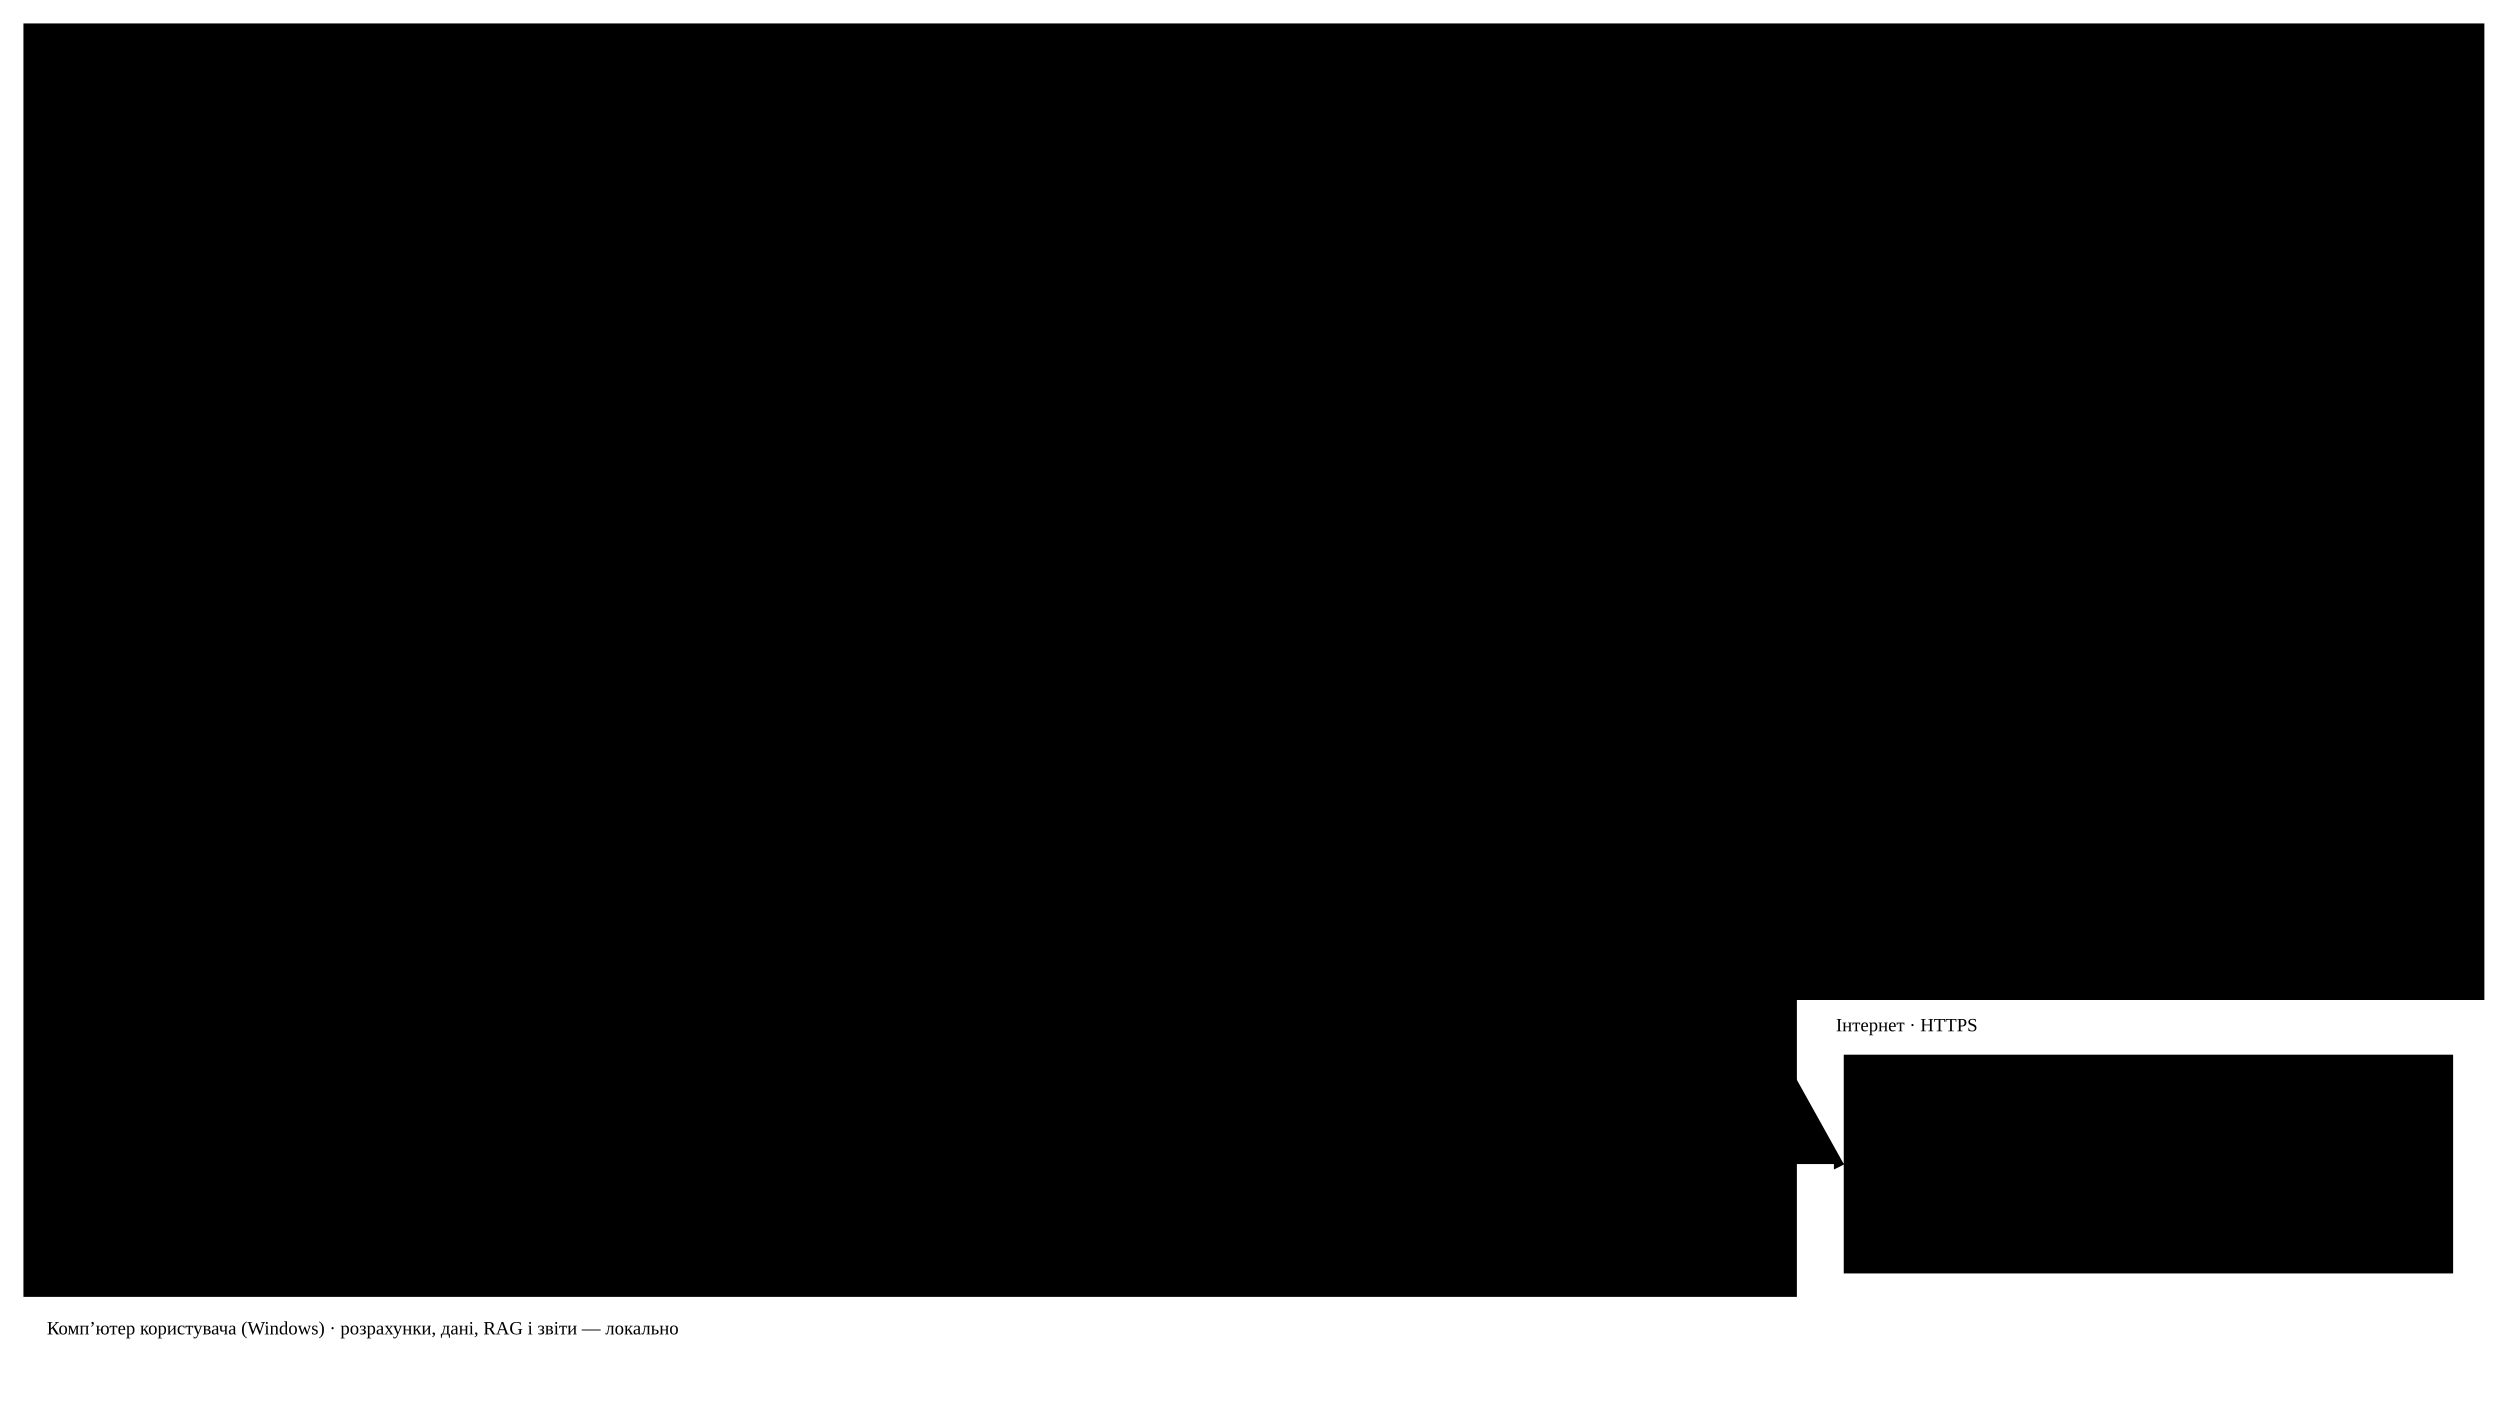
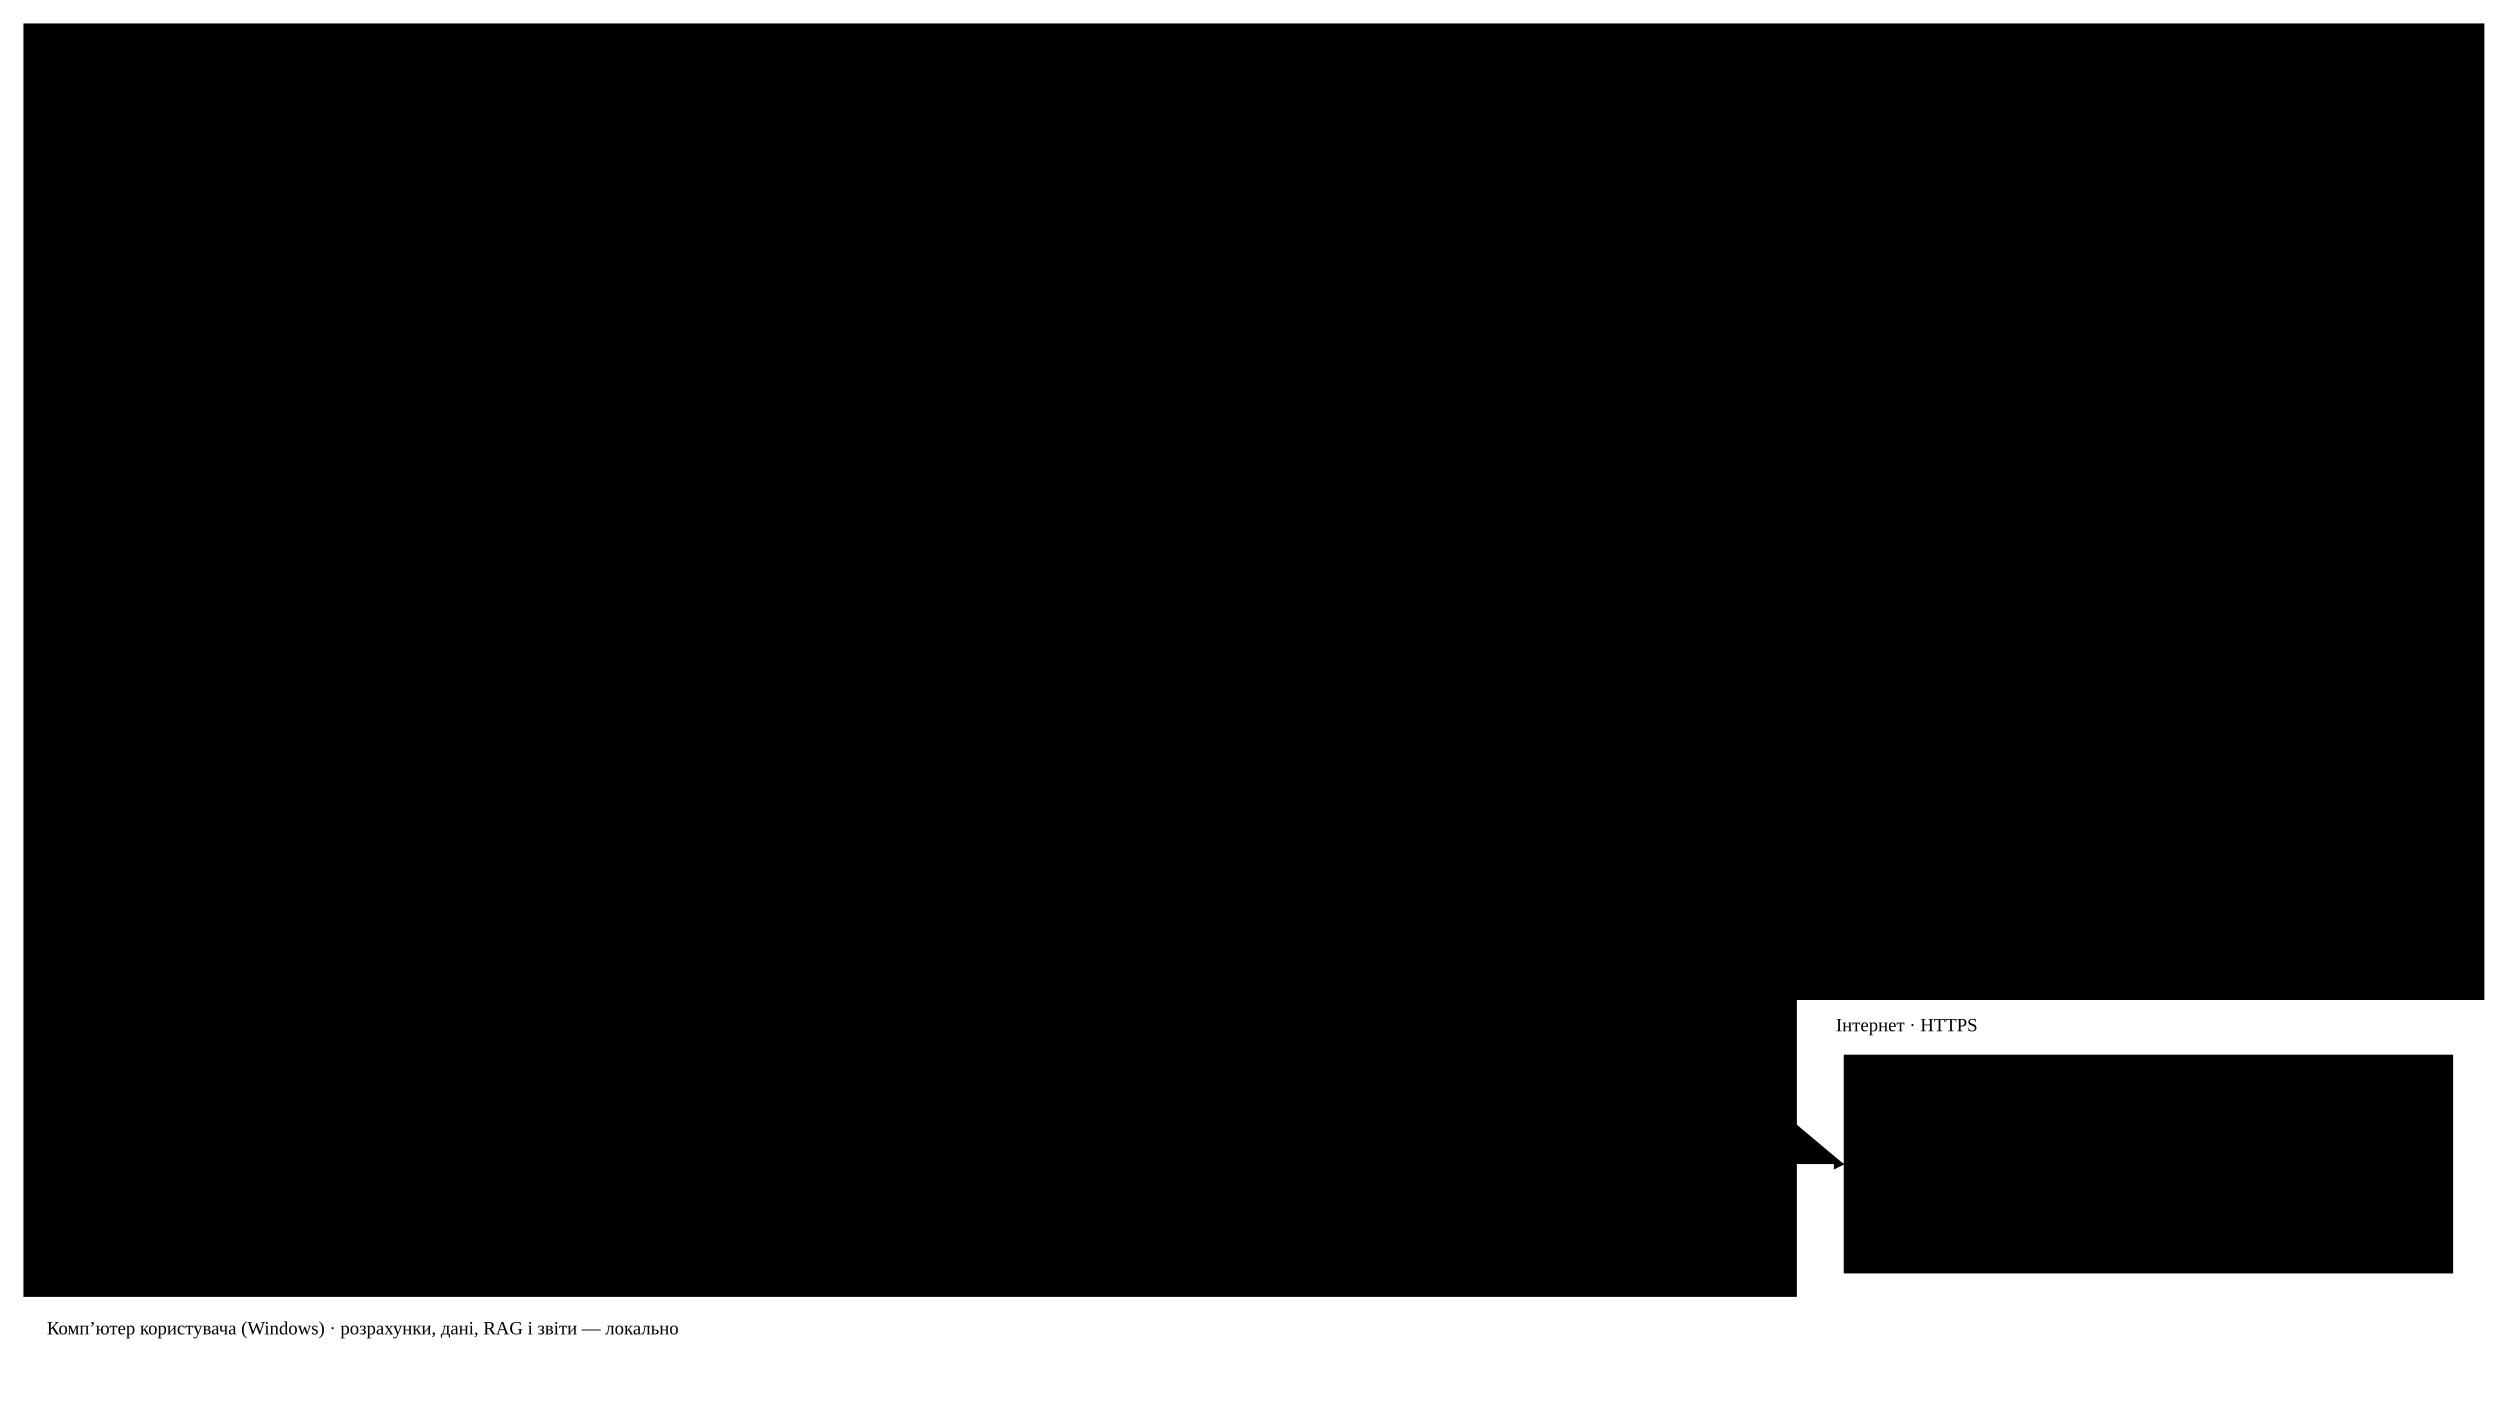
<svg xmlns="http://www.w3.org/2000/svg" viewBox="0 0 1600 900" role="img" aria-labelledby="t d">
  <defs>
    <marker id="ae" viewBox="0 0 10 10" refX="9" refY="5" markerWidth="7" markerHeight="7" orient="auto">
      <path d="M0 0 L10 5 L0 10 z" class="mh" />
    </marker>
    <marker id="as" viewBox="0 0 10 10" refX="1" refY="5" markerWidth="7" markerHeight="7" orient="auto">
      <path d="M10 0 L0 5 L10 10 z" class="mh" />
    </marker>
    <marker id="aeo" viewBox="0 0 10 10" refX="9" refY="5" markerWidth="7" markerHeight="7" orient="auto">
      <path d="M0 0 L10 5 L0 10 z" class="mho" />
    </marker>
    <marker id="aso" viewBox="0 0 10 10" refX="1" refY="5" markerWidth="7" markerHeight="7" orient="auto">
      <path d="M10 0 L0 5 L10 10 z" class="mho" />
    </marker>
  </defs>
  <path class="zone" d="M15 15 H1590 V640 H1150 V830 H15 Z" />
  <text class="zl" x="30" y="854">Комп’ютер користувача (Windows) · розрахунки, дані, RAG і звіти — локально</text>
  <text class="zlo" x="1175" y="660">Інтернет · HTTPS</text>
  <rect class="b user" x="30" y="70" width="210" height="190" />
  <text class="bt" x="44" y="96">Користувач</text>
  <text class="bt" x="44" y="115">у браузері</text>
  <text class="bl" x="44" y="138">Chrome / Edge</text>
-   <text class="bl" x="44" y="155">інтерфейс Vue + Quasar</text>
-   <text class="bl" x="44" y="172">формули MathJax</text>
-   <text class="bl" x="44" y="189">(усі ресурси локальні)</text>
+   <text class="bl" x="44" y="154">інтерфейс Vue + Quasar</text>
+   <text class="bl" x="44" y="170">формули MathJax</text>
+   <text class="bl" x="44" y="186">(усі ресурси локальні)</text>
  <rect class="srv" x="320" y="35" width="720" height="565" />
  <text class="srvl" x="338" y="62">Сервер Data Story · один процес Python 3.13 · 127.0.0.1:8765</text>
  <rect class="b core" x="345" y="80" width="670" height="90" />
  <text class="bt" x="359" y="106">Інтерфейс і API</text>
  <text class="bl" x="359" y="129">NiceGUI 3 (сторінки, WebSocket) + FastAPI (HTTP /api, JSON) на uvicorn</text>
  <rect class="b core" x="345" y="220" width="670" height="90" />
  <text class="bt" x="359" y="246">Сервіс-оркестратор (ProjectService)</text>
  <text class="bl" x="359" y="269">перевіряє вхідні дані (pydantic), викликає модулі, пише журнал подій;</text>
-   <text class="bl" x="359" y="286">AI викликається лише явною дією користувача</text>
-   <rect class="b mod" x="345" y="360" width="124" height="125" />
-   <text class="bt" x="359" y="386">Дані і</text>
-   <text class="bt" x="359" y="405">статистика</text>
-   <text class="bl" x="359" y="428">pandas, NumPy</text>
-   <text class="bl" x="359" y="445">CSV, метадані,</text>
-   <text class="bl" x="359" y="462">пропуски</text>
-   <path class="ln" d="M407 310 V360" marker-start="url(#as)" marker-end="url(#ae)" />
-   <path class="bus" d="M407 485 V540" />
-   <rect class="b mod" x="481" y="360" width="124" height="125" />
-   <text class="bt" x="495" y="386">Графіки</text>
-   <text class="bl" x="495" y="409">SVG сервісу,</text>
-   <text class="bl" x="495" y="426">спільна тема,</text>
-   <text class="bl" x="495" y="443">MathJax</text>
-   <path class="ln" d="M543 310 V360" marker-start="url(#as)" marker-end="url(#ae)" />
-   <path class="bus" d="M543 485 V540" />
-   <rect class="b mod" x="617" y="360" width="124" height="125" />
-   <text class="bt" x="631" y="386">Зведення</text>
-   <text class="bl" x="631" y="409">DuckDB 1.5</text>
-   <text class="bl" x="631" y="426">SQL складає</text>
-   <text class="bl" x="631" y="443">сервіс</text>
-   <path class="ln" d="M679 310 V360" marker-start="url(#as)" marker-end="url(#ae)" />
-   <path class="bus" d="M679 485 V540" />
-   <rect class="b mod" x="753" y="360" width="124" height="125" />
-   <text class="bt" x="767" y="386">Модель</text>
-   <text class="bl" x="767" y="409">scikit-learn:</text>
-   <text class="bl" x="767" y="426">лінійна регресія,</text>
-   <text class="bl" x="767" y="443">SciPy: p-value</text>
-   <path class="ln" d="M815 310 V360" marker-start="url(#as)" marker-end="url(#ae)" />
-   <path class="bus" d="M815 485 V540" />
-   <rect class="b mod modai" x="889" y="360" width="124" height="125" />
-   <text class="bt" x="903" y="386">AI-логіка</text>
-   <text class="bl" x="903" y="409">помічник,</text>
-   <text class="bl" x="903" y="426">висновки,</text>
-   <text class="bl" x="903" y="443">чернетки звіту</text>
-   <path class="ln" d="M951 310 V360" marker-start="url(#as)" marker-end="url(#ae)" />
-   <path class="bus" d="M951 485 V540" />
-   <circle class="bd" cx="407" cy="335" r="13" />
-   <text class="bn" x="407" y="339.5">3</text>
-   <path class="bus" d="M407 540 H951" />
+   <text class="bl" x="359" y="285">AI викликається лише явною дією користувача</text>
+   <rect class="b mod" x="345" y="360" width="104" height="125" />
+   <text class="btm" x="354" y="386">Дані й</text>
+   <text class="btm" x="354" y="405">статистика</text>
+   <text class="blm" x="354" y="428">pandas, NumPy</text>
+   <text class="blm" x="354" y="444">CSV, пропуски</text>
+   <path class="ln" d="M397 310 V360" marker-start="url(#as)" marker-end="url(#ae)" />
+   <path class="bus" d="M397 485 V540" />
+   <rect class="b mod" x="458" y="360" width="104" height="125" />
+   <text class="btm" x="467" y="386">Графіки</text>
+   <text class="blm" x="467" y="409">SVG сервісу,</text>
+   <text class="blm" x="467" y="425">спільна тема,</text>
+   <text class="blm" x="467" y="441">MathJax</text>
+   <path class="ln" d="M510 310 V360" marker-start="url(#as)" marker-end="url(#ae)" />
+   <path class="bus" d="M510 485 V540" />
+   <rect class="b mod" x="571" y="360" width="104" height="125" />
+   <text class="btm" x="580" y="386">Зведення</text>
+   <text class="blm" x="580" y="409">DuckDB 1.5,</text>
+   <text class="blm" x="580" y="425">SQL складає</text>
+   <text class="blm" x="580" y="441">сервіс</text>
+   <path class="ln" d="M623 310 V360" marker-start="url(#as)" marker-end="url(#ae)" />
+   <path class="bus" d="M623 485 V540" />
+   <rect class="b mod" x="684" y="360" width="104" height="125" />
+   <text class="btm" x="693" y="386">Модель</text>
+   <text class="blm" x="693" y="409">scikit-learn,</text>
+   <text class="blm" x="693" y="425">SciPy (p-value)</text>
+   <path class="ln" d="M736 310 V360" marker-start="url(#as)" marker-end="url(#ae)" />
+   <path class="bus" d="M736 485 V540" />
+   <rect class="b mod modai" x="797" y="360" width="104" height="125" />
+   <text class="btm" x="806" y="386">AI-логіка</text>
+   <text class="blm" x="806" y="409">помічник,</text>
+   <text class="blm" x="806" y="425">висновки,</text>
+   <text class="blm" x="806" y="441">пояснення</text>
+   <path class="ln" d="M849 310 V360" marker-start="url(#as)" marker-end="url(#ae)" />
+   <path class="bus" d="M849 485 V540" />
+   <rect class="b mod" x="910" y="360" width="104" height="125" />
+   <text class="btm" x="919" y="386">Звіти</text>
+   <text class="blm" x="919" y="409">збирає знімок:</text>
+   <text class="blm" x="919" y="425">модель,</text>
+   <text class="blm" x="919" y="441">статистика,</text>
+   <text class="blm" x="919" y="457">графіки,</text>
+   <text class="blm" x="919" y="473">висновки</text>
+   <path class="ln" d="M962 310 V360" marker-start="url(#as)" marker-end="url(#ae)" />
+   <path class="bus" d="M962 485 V540" />
+   <circle class="bd" cx="397" cy="335" r="13" />
+   <text class="bn" x="397" y="339.5">3</text>
+   <path class="bus" d="M397 540 H962" />
+   <text class="busl" x="560" y="560">спільні збережені результати</text>
  <rect class="b store" x="320" y="670" width="350" height="140" />
  <text class="bt" x="334" y="696">SQLite (схема v16)</text>
  <text class="bl" x="334" y="719">проєкти, метадані, події журналу,</text>
-   <text class="bl" x="334" y="736">вибірки, моделі, звіти, висновки,</text>
-   <text class="bl" x="334" y="753">правила бази знань, журнал викликів AI</text>
+   <text class="bl" x="334" y="735">вибірки, моделі, звіти, висновки,</text>
+   <text class="bl" x="334" y="751">правила бази знань, журнал викликів AI</text>
  <rect class="b store" x="690" y="670" width="350" height="140" />
  <text class="bt" x="704" y="696">Файли runtime/</text>
  <text class="bl" x="704" y="719">CSV-оригінали й зведення, матриці .npz,</text>
-   <text class="bl" x="704" y="736">SVG і HTML звітів,</text>
-   <text class="bl" x="704" y="753">уривки книжок і вектори .npy</text>
+   <text class="bl" x="704" y="735">SVG і HTML звітів,</text>
+   <text class="bl" x="704" y="751">уривки книжок і вектори .npy</text>
  <path class="ln" d="M495 540 V670" marker-start="url(#as)" marker-end="url(#ae)" />
  <circle class="bd" cx="495" cy="605" r="13" />
  <text class="bn" x="495" y="609.5">4</text>
-   <path class="ln" d="M865 540 V670" marker-start="url(#as)" marker-end="url(#ae)" />
-   <circle class="bd" cx="865" cy="605" r="13" />
-   <text class="bn" x="865" y="609.5">5</text>
+   <path class="ln" d="M760 540 V670" marker-start="url(#as)" marker-end="url(#ae)" />
+   <circle class="bd" cx="760" cy="605" r="13" />
+   <text class="bn" x="760" y="609.5">5</text>
  <path class="ln" d="M240 125 H345" marker-start="url(#as)" marker-end="url(#ae)" />
  <circle class="bd" cx="292" cy="125" r="13" />
  <text class="bn" x="292" y="129.5">1</text>
  <path class="ln" d="M680 170 V220" marker-start="url(#as)" marker-end="url(#ae)" />
  <circle class="bd" cx="680" cy="195" r="13" />
  <text class="bn" x="680" y="199.5">2</text>
  <rect class="b rag" x="1170" y="35" width="400" height="175" />
  <text class="bt" x="1184" y="61">RAG · база знань</text>
  <text class="bl" x="1184" y="84">пошук за словами (TF-IDF) і за змістом (bge-m3)</text>
-   <text class="bl" x="1184" y="101">правила: 5 документів, 32 розділи (SQLite)</text>
-   <text class="bl" x="1184" y="118">книжки: 28 перевірених уривків із 5 книжок</text>
-   <text class="bl" x="1184" y="135">результат: 3–5 фрагментів + джерело, сторінки</text>
+   <text class="bl" x="1184" y="100">правила: 5 документів, 32 розділи (SQLite)</text>
+   <text class="bl" x="1184" y="116">книжки: 106 перевірених уривків із 5 книжок</text>
+   <text class="bl" x="1184" y="132">результат: 3–5 фрагментів + джерело, сторінки</text>
  <rect class="b rag" x="1170" y="250" width="400" height="110" />
  <text class="bt" x="1184" y="276">Модель embeddings BAAI/bge-m3</text>
  <text class="bl" x="1184" y="299">ONNX Runtime, локально (~2,3 ГБ)</text>
-   <text class="bl" x="1184" y="316">текст → вектор 1024 чисел</text>
+   <text class="bl" x="1184" y="315">текст → вектор 1024 чисел</text>
  <rect class="b rep" x="1170" y="410" width="400" height="120" />
  <text class="bt" x="1184" y="436">Звіти · Quarto 1.10</text>
  <text class="bl" x="1184" y="459">окремий процес (CLI), без інтернету</text>
-   <text class="bl" x="1184" y="476">Markdown (.qmd) + SVG → HTML офлайн</text>
+   <text class="bl" x="1184" y="475">Markdown (.qmd) + SVG → HTML офлайн</text>
  <rect class="b llm" x="1180" y="675" width="390" height="140" />
  <text class="bt" x="1194" y="701">LLM · OpenAI Responses API</text>
  <text class="bl" x="1194" y="724">gpt-6-luna / gpt-6.1-sol — модель за задачею</text>
-   <text class="bl" x="1194" y="741">httpx, ключ лише в .env; до 3 рівнів моделей</text>
-   <text class="bl" x="1194" y="758">обов’язковий для AI-функцій; єдиний через інтернет</text>
+   <text class="bl" x="1194" y="740">httpx, ключ лише в .env; до 3 рівнів моделей</text>
+   <text class="bl" x="1194" y="756">обов’язковий для AI-функцій; єдиний через інтернет</text>
  <path class="ln" d="M1015 265 H1095 V122 H1170" marker-start="url(#as)" marker-end="url(#ae)" />
  <circle class="bd" cx="1095" cy="190" r="13" />
  <text class="bn" x="1095" y="194.5">6</text>
  <path class="ln" d="M1370 210 V250" marker-start="url(#as)" marker-end="url(#ae)" />
  <circle class="bd" cx="1370" cy="230" r="13" />
  <text class="bn" x="1370" y="234.5">7</text>
-   <path class="ln" d="M1013 400 H1135 V470 H1170" marker-start="url(#as)" marker-end="url(#ae)" />
+   <path class="ln" d="M1014 400 H1135 V470 H1170" marker-start="url(#as)" marker-end="url(#ae)" />
  <circle class="bd" cx="1135" cy="435" r="13" />
  <text class="bn" x="1135" y="439.5">9</text>
-   <path class="ln ai" d="M1013 445 H1115 V745 H1180" marker-start="url(#aso)" marker-end="url(#aeo)" />
-   <circle class="bd bdo" cx="1115" cy="600" r="13" />
-   <text class="bn" x="1115" y="604.5">8</text>
+   <path class="ln ai" d="M870 485 V580 H1115 V745 H1180" marker-start="url(#aso)" marker-end="url(#aeo)" />
+   <circle class="bd bdo" cx="1115" cy="660" r="13" />
+   <text class="bn" x="1115" y="664.5">8</text>
</svg>
